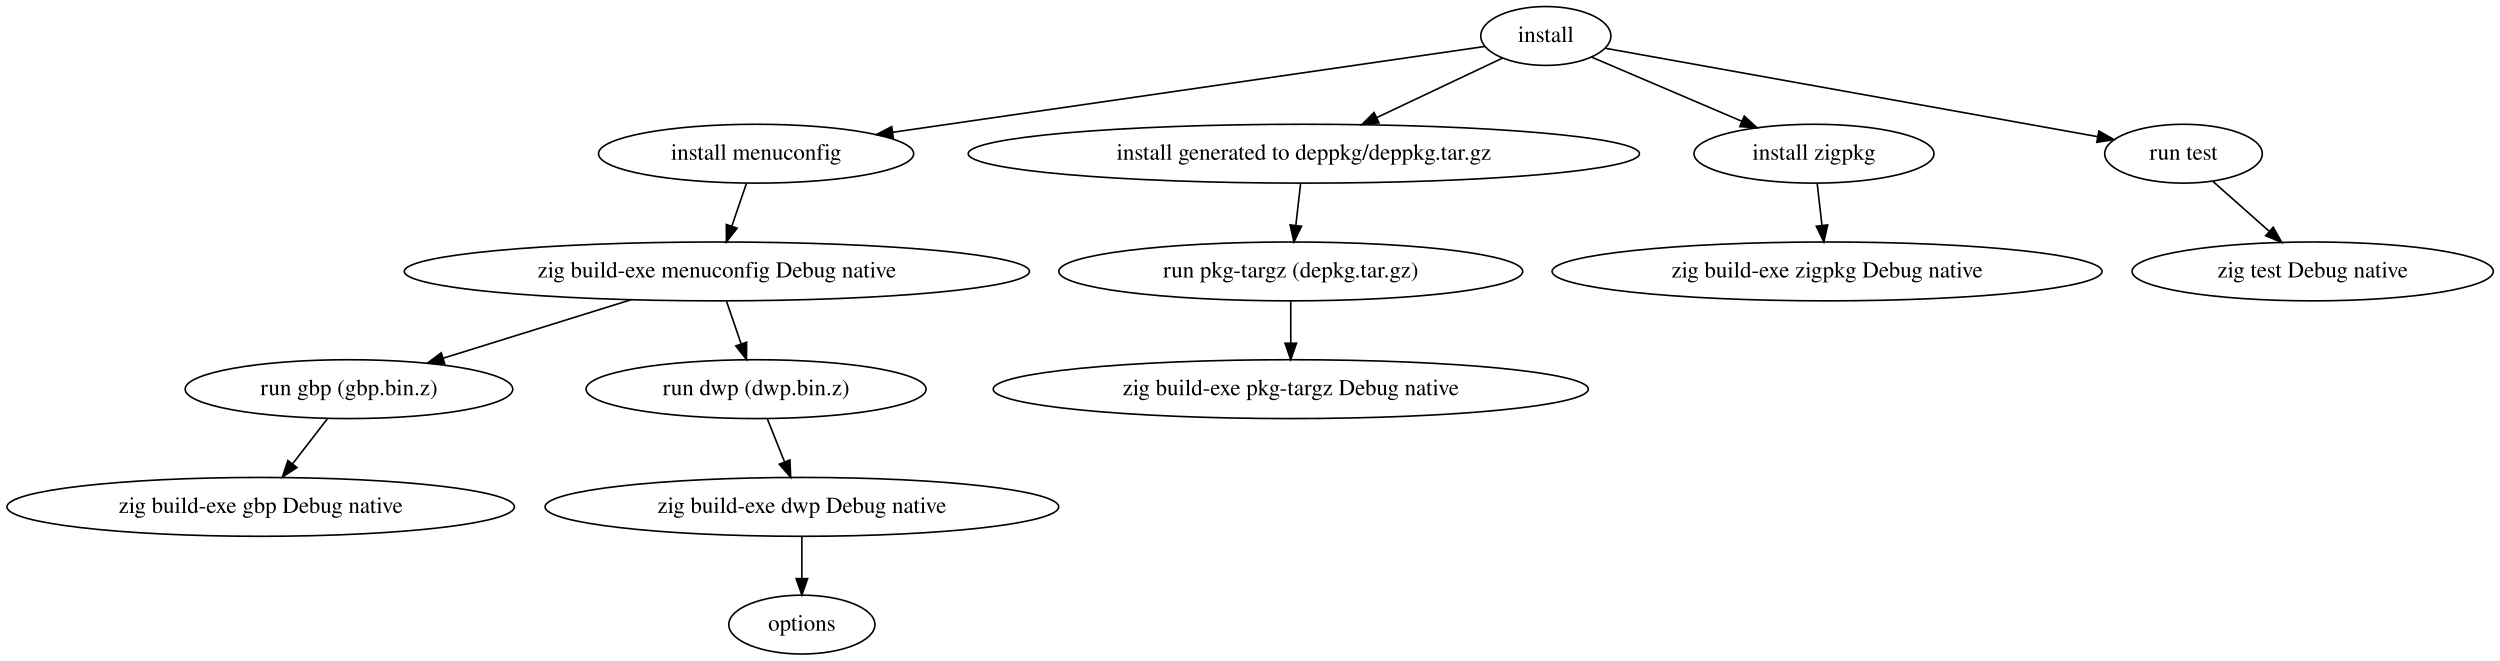
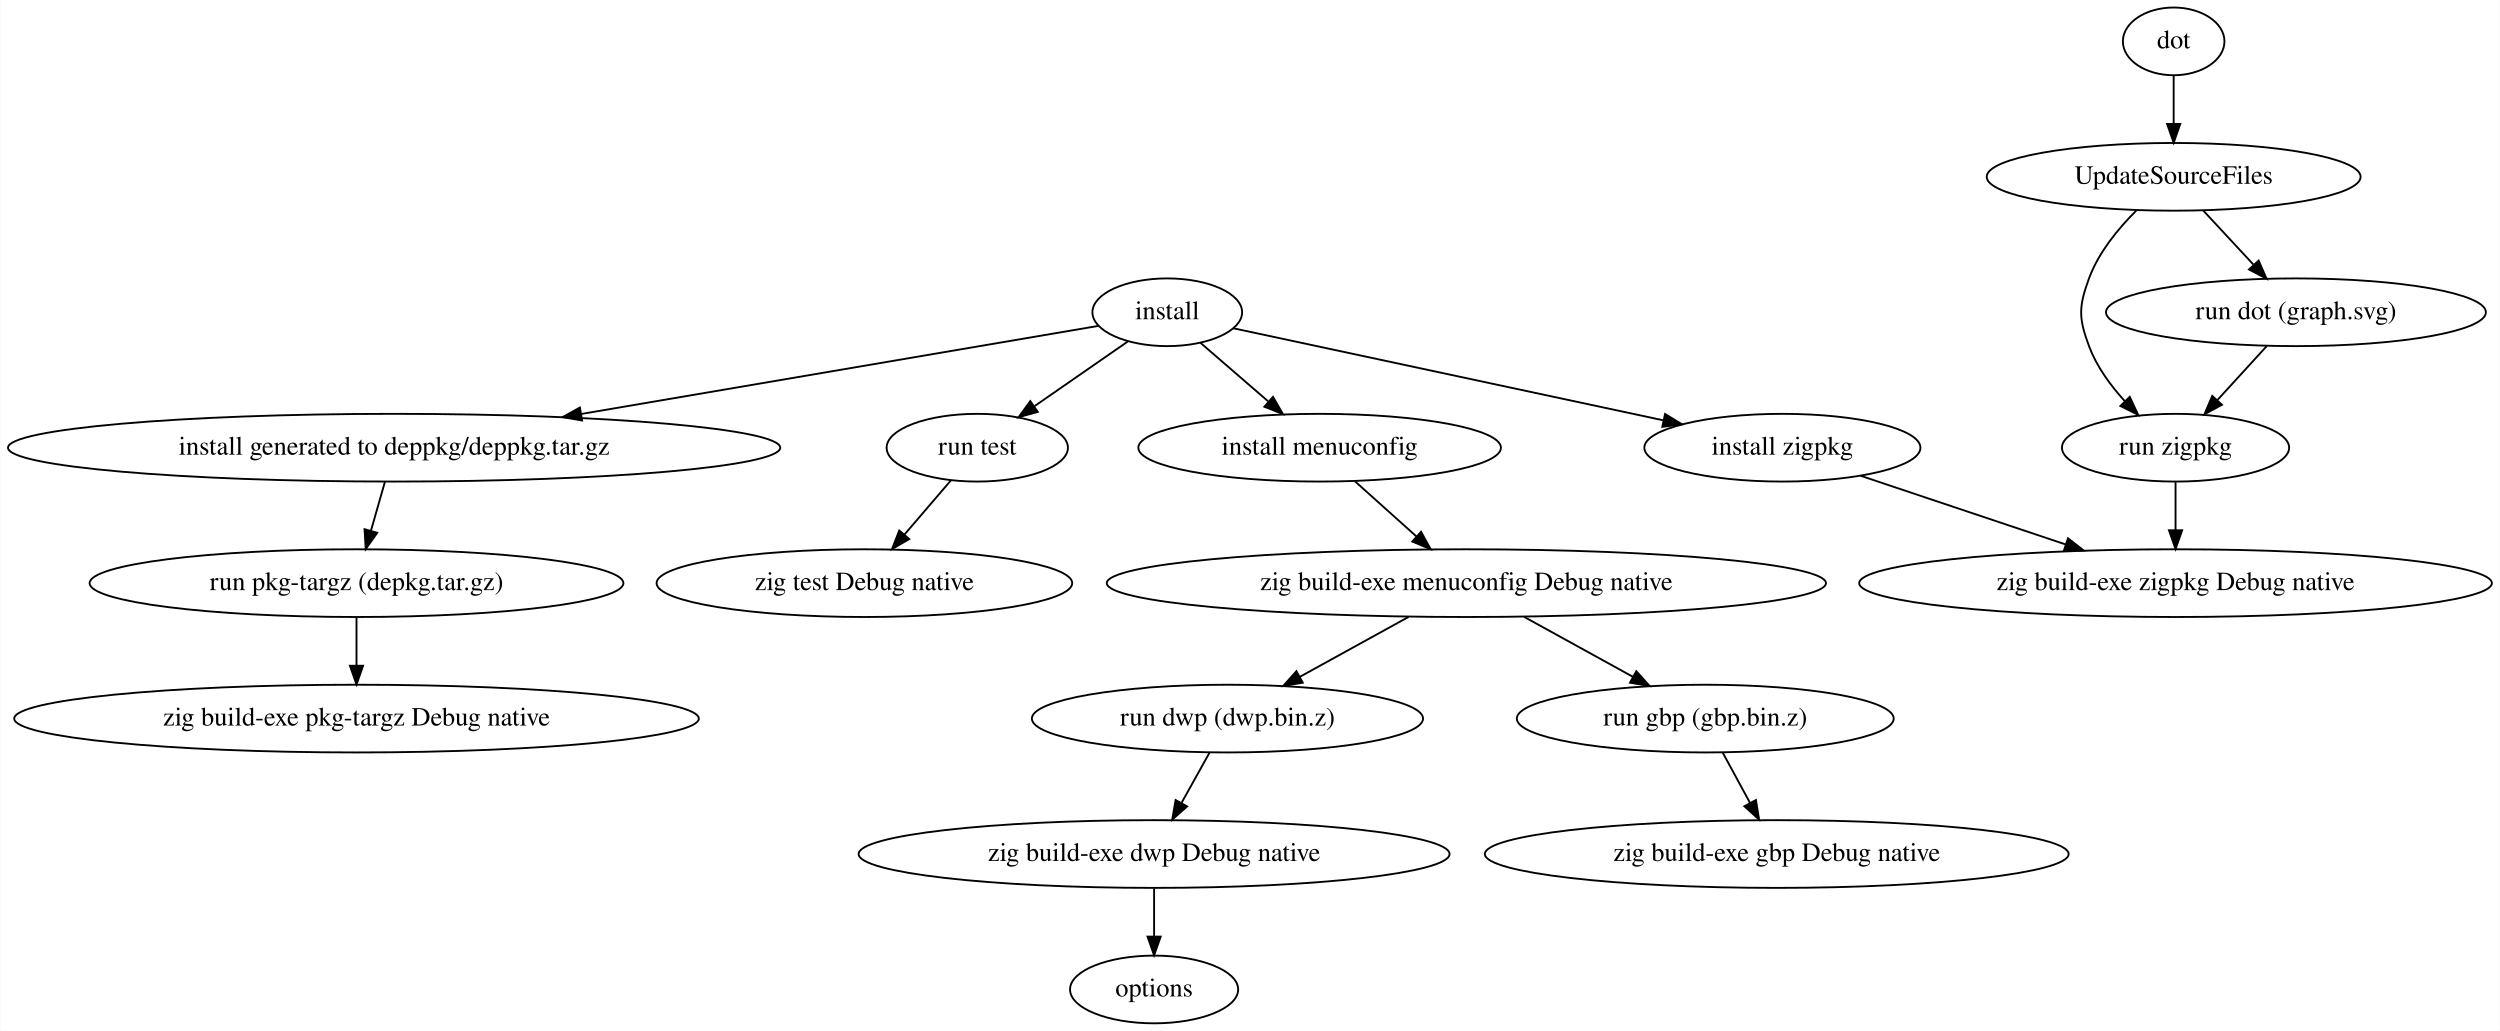
- <svg xmlns="http://www.w3.org/2000/svg" width="1529pt" height="404pt" viewBox="0.00 0.00 1528.83 404.00">
-   <g id="graph0" class="graph" transform="scale(1 1) rotate(0) translate(4 400)">
-     <polygon fill="white" stroke="transparent" points="-4,4 -4,-400 1524.83,-400 1524.83,4 -4,4" />
+ <svg xmlns="http://www.w3.org/2000/svg" width="1329pt" height="548pt" viewBox="0.00 0.00 1328.72 548.00">
+   <g id="graph0" class="graph" transform="scale(1 1) rotate(0) translate(4 544)">
+     <polygon fill="white" stroke="transparent" points="-4,4 -4,-544 1324.72,-544 1324.72,4 -4,4" />
    <g id="node1" class="node">
-       <ellipse fill="none" stroke="black" cx="941.34" cy="-378" rx="39.79" ry="18" />
-       <text text-anchor="middle" x="941.34" y="-374.3" font-family="Times,serif" font-size="14.00">install</text>
+       <ellipse fill="none" stroke="black" cx="616.38" cy="-378" rx="39.79" ry="18" />
+       <text text-anchor="middle" x="616.38" y="-374.3" font-family="Times,serif" font-size="14.00">install</text>
    </g>
    <g id="node2" class="node">
-       <ellipse fill="none" stroke="black" cx="458.34" cy="-306" rx="96.38" ry="18" />
-       <text text-anchor="middle" x="458.34" y="-302.3" font-family="Times,serif" font-size="14.00">install menuconfig</text>
+       <ellipse fill="none" stroke="black" cx="697.38" cy="-306" rx="96.38" ry="18" />
+       <text text-anchor="middle" x="697.38" y="-302.3" font-family="Times,serif" font-size="14.00">install menuconfig</text>
    </g>
    <g id="edge1" class="edge">
-       <path fill="none" stroke="black" d="M904.24,-371.62C827.2,-360.46 648.23,-334.52 541.93,-319.11" />
-       <polygon fill="black" stroke="black" points="542.27,-315.63 531.87,-317.66 541.27,-322.56 542.27,-315.63" />
+       <path fill="none" stroke="black" d="M633.96,-361.81C644.47,-352.73 658.05,-340.99 669.94,-330.71" />
+       <polygon fill="black" stroke="black" points="672.58,-333.06 677.85,-323.88 668,-327.77 672.58,-333.06" />
    </g>
    <g id="node3" class="node">
-       <ellipse fill="none" stroke="black" cx="793.34" cy="-306" rx="205.26" ry="18" />
-       <text text-anchor="middle" x="793.34" y="-302.3" font-family="Times,serif" font-size="14.00">install generated to deppkg/deppkg.tar.gz</text>
+       <ellipse fill="none" stroke="black" cx="205.38" cy="-306" rx="205.26" ry="18" />
+       <text text-anchor="middle" x="205.38" y="-302.3" font-family="Times,serif" font-size="14.00">install generated to deppkg/deppkg.tar.gz</text>
    </g>
    <g id="edge2" class="edge">
-       <path fill="none" stroke="black" d="M914.88,-364.49C893.57,-354.41 863.14,-340.02 838.07,-328.16" />
-       <polygon fill="black" stroke="black" points="839.28,-324.86 828.75,-323.75 836.29,-331.19 839.28,-324.86" />
+       <path fill="none" stroke="black" d="M579.91,-370.79C518.81,-360.38 393.74,-339.08 304.96,-323.96" />
+       <polygon fill="black" stroke="black" points="305.31,-320.47 294.87,-322.24 304.14,-327.37 305.31,-320.47" />
    </g>
    <g id="node4" class="node">
-       <ellipse fill="none" stroke="black" cx="1105.34" cy="-306" rx="73.39" ry="18" />
-       <text text-anchor="middle" x="1105.34" y="-302.3" font-family="Times,serif" font-size="14.00">install zigpkg</text>
+       <ellipse fill="none" stroke="black" cx="943.38" cy="-306" rx="73.39" ry="18" />
+       <text text-anchor="middle" x="943.38" y="-302.3" font-family="Times,serif" font-size="14.00">install zigpkg</text>
    </g>
    <g id="edge3" class="edge">
-       <path fill="none" stroke="black" d="M969.16,-365.13C994.39,-354.36 1032.01,-338.3 1061.32,-325.79" />
-       <polygon fill="black" stroke="black" points="1062.7,-329 1070.52,-321.86 1059.95,-322.57 1062.7,-329" />
+       <path fill="none" stroke="black" d="M651.38,-369.51C705.83,-357.85 811.68,-335.19 879.86,-320.6" />
+       <polygon fill="black" stroke="black" points="881.01,-323.93 890.05,-318.42 879.54,-317.09 881.01,-323.93" />
    </g>
    <g id="node5" class="node">
-       <ellipse fill="none" stroke="black" cx="1331.34" cy="-306" rx="48.19" ry="18" />
-       <text text-anchor="middle" x="1331.34" y="-302.3" font-family="Times,serif" font-size="14.00">run test</text>
+       <ellipse fill="none" stroke="black" cx="515.38" cy="-306" rx="48.19" ry="18" />
+       <text text-anchor="middle" x="515.38" y="-302.3" font-family="Times,serif" font-size="14.00">run test</text>
    </g>
    <g id="edge4" class="edge">
-       <path fill="none" stroke="black" d="M977.68,-370.48C1047.04,-358.03 1198.54,-330.84 1278.88,-316.41" />
-       <polygon fill="black" stroke="black" points="1279.56,-319.85 1288.79,-314.64 1278.33,-312.96 1279.56,-319.85" />
+       <path fill="none" stroke="black" d="M595.45,-362.5C581.12,-352.56 561.88,-339.23 545.85,-328.12" />
+       <polygon fill="black" stroke="black" points="547.54,-325.03 537.33,-322.21 543.56,-330.78 547.54,-325.03" />
    </g>
    <g id="node6" class="node">
-       <ellipse fill="none" stroke="black" cx="434.34" cy="-234" rx="191.17" ry="18" />
-       <text text-anchor="middle" x="434.34" y="-230.3" font-family="Times,serif" font-size="14.00">zig build-exe menuconfig Debug native</text>
+       <ellipse fill="none" stroke="black" cx="775.38" cy="-234" rx="191.17" ry="18" />
+       <text text-anchor="middle" x="775.38" y="-230.3" font-family="Times,serif" font-size="14.00">zig build-exe menuconfig Debug native</text>
    </g>
    <g id="edge5" class="edge">
-       <path fill="none" stroke="black" d="M452.4,-287.7C449.73,-279.9 446.51,-270.51 443.53,-261.83" />
-       <polygon fill="black" stroke="black" points="446.75,-260.43 440.2,-252.1 440.13,-262.7 446.75,-260.43" />
+       <path fill="none" stroke="black" d="M716.26,-288.05C726.06,-279.26 738.19,-268.38 748.9,-258.76" />
+       <polygon fill="black" stroke="black" points="751.3,-261.32 756.4,-252.03 746.62,-256.11 751.3,-261.32" />
    </g>
    <g id="node12" class="node">
-       <ellipse fill="none" stroke="black" cx="785.34" cy="-234" rx="141.88" ry="18" />
-       <text text-anchor="middle" x="785.34" y="-230.3" font-family="Times,serif" font-size="14.00">run pkg-targz (depkg.tar.gz)</text>
+       <ellipse fill="none" stroke="black" cx="185.38" cy="-234" rx="141.88" ry="18" />
+       <text text-anchor="middle" x="185.38" y="-230.3" font-family="Times,serif" font-size="14.00">run pkg-targz (depkg.tar.gz)</text>
    </g>
    <g id="edge11" class="edge">
-       <path fill="none" stroke="black" d="M791.36,-287.7C790.48,-279.98 789.42,-270.71 788.43,-262.11" />
-       <polygon fill="black" stroke="black" points="791.9,-261.64 787.29,-252.1 784.95,-262.44 791.9,-261.64" />
+       <path fill="none" stroke="black" d="M200.44,-287.7C198.21,-279.9 195.53,-270.51 193.05,-261.83" />
+       <polygon fill="black" stroke="black" points="196.38,-260.76 190.27,-252.1 189.65,-262.68 196.38,-260.76" />
    </g>
    <g id="node14" class="node">
-       <ellipse fill="none" stroke="black" cx="1113.34" cy="-234" rx="168.17" ry="18" />
-       <text text-anchor="middle" x="1113.34" y="-230.3" font-family="Times,serif" font-size="14.00">zig build-exe zigpkg Debug native</text>
+       <ellipse fill="none" stroke="black" cx="1152.38" cy="-234" rx="168.17" ry="18" />
+       <text text-anchor="middle" x="1152.38" y="-230.3" font-family="Times,serif" font-size="14.00">zig build-exe zigpkg Debug native</text>
    </g>
    <g id="edge13" class="edge">
-       <path fill="none" stroke="black" d="M1107.31,-287.7C1108.2,-279.98 1109.25,-270.71 1110.24,-262.11" />
-       <polygon fill="black" stroke="black" points="1113.72,-262.44 1111.38,-252.1 1106.77,-261.64 1113.72,-262.44" />
+       <path fill="none" stroke="black" d="M984.92,-291.09C1016.15,-280.63 1059.34,-266.16 1094.04,-254.54" />
+       <polygon fill="black" stroke="black" points="1095.21,-257.84 1103.58,-251.34 1092.99,-251.2 1095.21,-257.84" />
    </g>
    <g id="node15" class="node">
-       <ellipse fill="none" stroke="black" cx="1410.34" cy="-234" rx="110.48" ry="18" />
-       <text text-anchor="middle" x="1410.34" y="-230.3" font-family="Times,serif" font-size="14.00">zig test Debug native</text>
+       <ellipse fill="none" stroke="black" cx="455.38" cy="-234" rx="110.48" ry="18" />
+       <text text-anchor="middle" x="455.38" y="-230.3" font-family="Times,serif" font-size="14.00">zig test Debug native</text>
    </g>
    <g id="edge14" class="edge">
-       <path fill="none" stroke="black" d="M1349.26,-289.12C1359.47,-280.07 1372.45,-268.57 1383.82,-258.49" />
-       <polygon fill="black" stroke="black" points="1386.22,-261.05 1391.38,-251.8 1381.57,-255.81 1386.22,-261.05" />
+       <path fill="none" stroke="black" d="M501.47,-288.76C494.11,-280.18 484.92,-269.46 476.69,-259.86" />
+       <polygon fill="black" stroke="black" points="479.22,-257.44 470.06,-252.12 473.91,-261.99 479.22,-257.44" />
    </g>
    <g id="node7" class="node">
-       <ellipse fill="none" stroke="black" cx="209.34" cy="-162" rx="100.18" ry="18" />
-       <text text-anchor="middle" x="209.34" y="-158.3" font-family="Times,serif" font-size="14.00">run gbp (gbp.bin.z)</text>
+       <ellipse fill="none" stroke="black" cx="902.38" cy="-162" rx="100.18" ry="18" />
+       <text text-anchor="middle" x="902.38" y="-158.3" font-family="Times,serif" font-size="14.00">run gbp (gbp.bin.z)</text>
    </g>
    <g id="edge6" class="edge">
-       <path fill="none" stroke="black" d="M381.87,-216.68C347.45,-205.97 302.42,-191.96 267,-180.94" />
-       <polygon fill="black" stroke="black" points="267.87,-177.54 257.28,-177.92 265.79,-184.23 267.87,-177.54" />
+       <path fill="none" stroke="black" d="M806.12,-216.05C823.54,-206.46 845.47,-194.37 864.01,-184.15" />
+       <polygon fill="black" stroke="black" points="865.73,-187.2 872.8,-179.31 862.35,-181.07 865.73,-187.2" />
    </g>
    <g id="node8" class="node">
-       <ellipse fill="none" stroke="black" cx="458.34" cy="-162" rx="103.98" ry="18" />
-       <text text-anchor="middle" x="458.34" y="-158.3" font-family="Times,serif" font-size="14.00">run dwp (dwp.bin.z)</text>
+       <ellipse fill="none" stroke="black" cx="648.38" cy="-162" rx="103.98" ry="18" />
+       <text text-anchor="middle" x="648.38" y="-158.3" font-family="Times,serif" font-size="14.00">run dwp (dwp.bin.z)</text>
    </g>
    <g id="edge7" class="edge">
-       <path fill="none" stroke="black" d="M440.27,-215.7C442.94,-207.9 446.16,-198.51 449.14,-189.83" />
-       <polygon fill="black" stroke="black" points="452.54,-190.7 452.47,-180.1 445.92,-188.43 452.54,-190.7" />
+       <path fill="none" stroke="black" d="M744.64,-216.05C727.23,-206.46 705.29,-194.37 686.76,-184.15" />
+       <polygon fill="black" stroke="black" points="688.41,-181.07 677.97,-179.31 685.04,-187.2 688.41,-181.07" />
    </g>
    <g id="node9" class="node">
-       <ellipse fill="none" stroke="black" cx="155.34" cy="-90" rx="155.17" ry="18" />
-       <text text-anchor="middle" x="155.34" y="-86.3" font-family="Times,serif" font-size="14.00">zig build-exe gbp Debug native</text>
+       <ellipse fill="none" stroke="black" cx="940.38" cy="-90" rx="155.17" ry="18" />
+       <text text-anchor="middle" x="940.38" y="-86.3" font-family="Times,serif" font-size="14.00">zig build-exe gbp Debug native</text>
    </g>
    <g id="edge8" class="edge">
-       <path fill="none" stroke="black" d="M196.26,-144.05C189.86,-135.75 182.02,-125.58 174.91,-116.38" />
-       <polygon fill="black" stroke="black" points="177.54,-114.06 168.66,-108.28 172,-118.33 177.54,-114.06" />
+       <path fill="none" stroke="black" d="M911.58,-144.05C915.95,-136.01 921.27,-126.2 926.14,-117.23" />
+       <polygon fill="black" stroke="black" points="929.31,-118.73 931,-108.28 923.16,-115.39 929.31,-118.73" />
    </g>
    <g id="node10" class="node">
-       <ellipse fill="none" stroke="black" cx="486.34" cy="-90" rx="157.07" ry="18" />
-       <text text-anchor="middle" x="486.34" y="-86.3" font-family="Times,serif" font-size="14.00">zig build-exe dwp Debug native</text>
+       <ellipse fill="none" stroke="black" cx="609.38" cy="-90" rx="157.07" ry="18" />
+       <text text-anchor="middle" x="609.38" y="-86.3" font-family="Times,serif" font-size="14.00">zig build-exe dwp Debug native</text>
    </g>
    <g id="edge9" class="edge">
-       <path fill="none" stroke="black" d="M465.26,-143.7C468.41,-135.81 472.21,-126.3 475.72,-117.55" />
-       <polygon fill="black" stroke="black" points="479.03,-118.69 479.49,-108.1 472.53,-116.09 479.03,-118.69" />
+       <path fill="none" stroke="black" d="M638.94,-144.05C634.46,-136.01 629,-126.2 623.99,-117.23" />
+       <polygon fill="black" stroke="black" points="626.93,-115.31 619.01,-108.28 620.82,-118.71 626.93,-115.31" />
    </g>
    <g id="node11" class="node">
-       <ellipse fill="none" stroke="black" cx="486.34" cy="-18" rx="44.69" ry="18" />
-       <text text-anchor="middle" x="486.34" y="-14.3" font-family="Times,serif" font-size="14.00">options</text>
+       <ellipse fill="none" stroke="black" cx="609.38" cy="-18" rx="44.69" ry="18" />
+       <text text-anchor="middle" x="609.38" y="-14.3" font-family="Times,serif" font-size="14.00">options</text>
    </g>
    <g id="edge10" class="edge">
-       <path fill="none" stroke="black" d="M486.34,-71.7C486.34,-63.98 486.34,-54.71 486.34,-46.11" />
-       <polygon fill="black" stroke="black" points="489.84,-46.1 486.34,-36.1 482.84,-46.1 489.84,-46.1" />
+       <path fill="none" stroke="black" d="M609.38,-71.7C609.38,-63.98 609.38,-54.71 609.38,-46.11" />
+       <polygon fill="black" stroke="black" points="612.88,-46.1 609.38,-36.1 605.88,-46.1 612.88,-46.1" />
    </g>
    <g id="node13" class="node">
-       <ellipse fill="none" stroke="black" cx="785.34" cy="-162" rx="181.97" ry="18" />
-       <text text-anchor="middle" x="785.34" y="-158.3" font-family="Times,serif" font-size="14.00">zig build-exe pkg-targz Debug native</text>
+       <ellipse fill="none" stroke="black" cx="185.38" cy="-162" rx="181.97" ry="18" />
+       <text text-anchor="middle" x="185.38" y="-158.3" font-family="Times,serif" font-size="14.00">zig build-exe pkg-targz Debug native</text>
    </g>
    <g id="edge12" class="edge">
-       <path fill="none" stroke="black" d="M785.34,-215.7C785.34,-207.98 785.34,-198.71 785.34,-190.11" />
-       <polygon fill="black" stroke="black" points="788.84,-190.1 785.34,-180.1 781.84,-190.1 788.84,-190.1" />
+       <path fill="none" stroke="black" d="M185.38,-215.7C185.38,-207.98 185.38,-198.71 185.38,-190.11" />
+       <polygon fill="black" stroke="black" points="188.88,-190.1 185.38,-180.1 181.88,-190.1 188.88,-190.1" />
+     </g>
+     <g id="node16" class="node">
+       <ellipse fill="none" stroke="black" cx="1151.38" cy="-522" rx="27" ry="18" />
+       <text text-anchor="middle" x="1151.38" y="-518.3" font-family="Times,serif" font-size="14.00">dot</text>
+     </g>
+     <g id="node17" class="node">
+       <ellipse fill="none" stroke="black" cx="1151.38" cy="-450" rx="99.38" ry="18" />
+       <text text-anchor="middle" x="1151.38" y="-446.3" font-family="Times,serif" font-size="14.00">UpdateSourceFiles</text>
+     </g>
+     <g id="edge15" class="edge">
+       <path fill="none" stroke="black" d="M1151.38,-503.7C1151.38,-495.98 1151.38,-486.71 1151.38,-478.11" />
+       <polygon fill="black" stroke="black" points="1154.88,-478.1 1151.38,-468.1 1147.88,-478.1 1154.88,-478.1" />
+     </g>
+     <g id="node18" class="node">
+       <ellipse fill="none" stroke="black" cx="1152.38" cy="-306" rx="60.39" ry="18" />
+       <text text-anchor="middle" x="1152.38" y="-302.3" font-family="Times,serif" font-size="14.00">run zigpkg</text>
+     </g>
+     <g id="edge16" class="edge">
+       <path fill="none" stroke="black" d="M1131.47,-432C1121.92,-422.51 1111.46,-409.82 1106.38,-396 1100.87,-380.98 1100.78,-374.99 1106.38,-360 1110.43,-349.16 1117.8,-339.08 1125.47,-330.67" />
+       <polygon fill="black" stroke="black" points="1128.04,-333.05 1132.52,-323.45 1123.03,-328.16 1128.04,-333.05" />
+     </g>
+     <g id="node19" class="node">
+       <ellipse fill="none" stroke="black" cx="1216.38" cy="-378" rx="100.98" ry="18" />
+       <text text-anchor="middle" x="1216.38" y="-374.3" font-family="Times,serif" font-size="14.00">run dot (graph.svg)</text>
+     </g>
+     <g id="edge17" class="edge">
+       <path fill="none" stroke="black" d="M1167.12,-432.05C1175.1,-423.46 1184.94,-412.86 1193.73,-403.4" />
+       <polygon fill="black" stroke="black" points="1196.55,-405.5 1200.79,-395.79 1191.42,-400.74 1196.55,-405.5" />
+     </g>
+     <g id="edge18" class="edge">
+       <path fill="none" stroke="black" d="M1152.38,-287.7C1152.38,-279.98 1152.38,-270.71 1152.38,-262.11" />
+       <polygon fill="black" stroke="black" points="1155.88,-262.1 1152.38,-252.1 1148.88,-262.1 1155.88,-262.1" />
+     </g>
+     <g id="edge19" class="edge">
+       <path fill="none" stroke="black" d="M1200.89,-360.05C1193.03,-351.46 1183.34,-340.86 1174.69,-331.4" />
+       <polygon fill="black" stroke="black" points="1177.06,-328.81 1167.73,-323.79 1171.9,-333.53 1177.06,-328.81" />
    </g>
  </g>
</svg>
